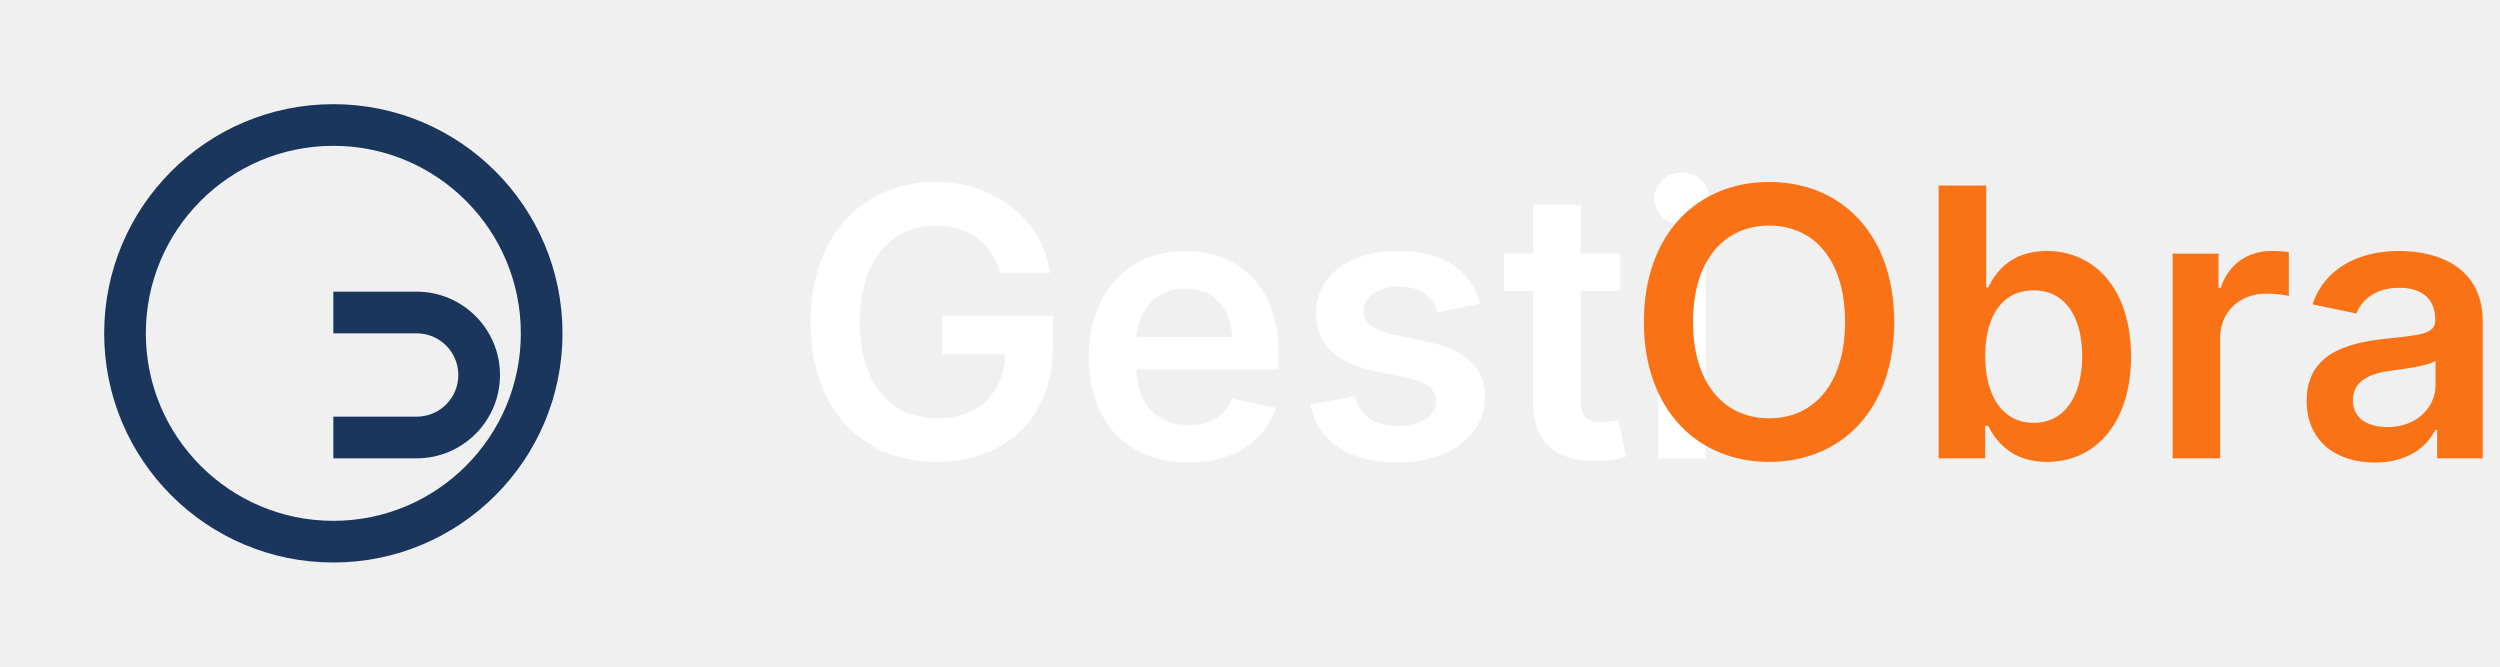
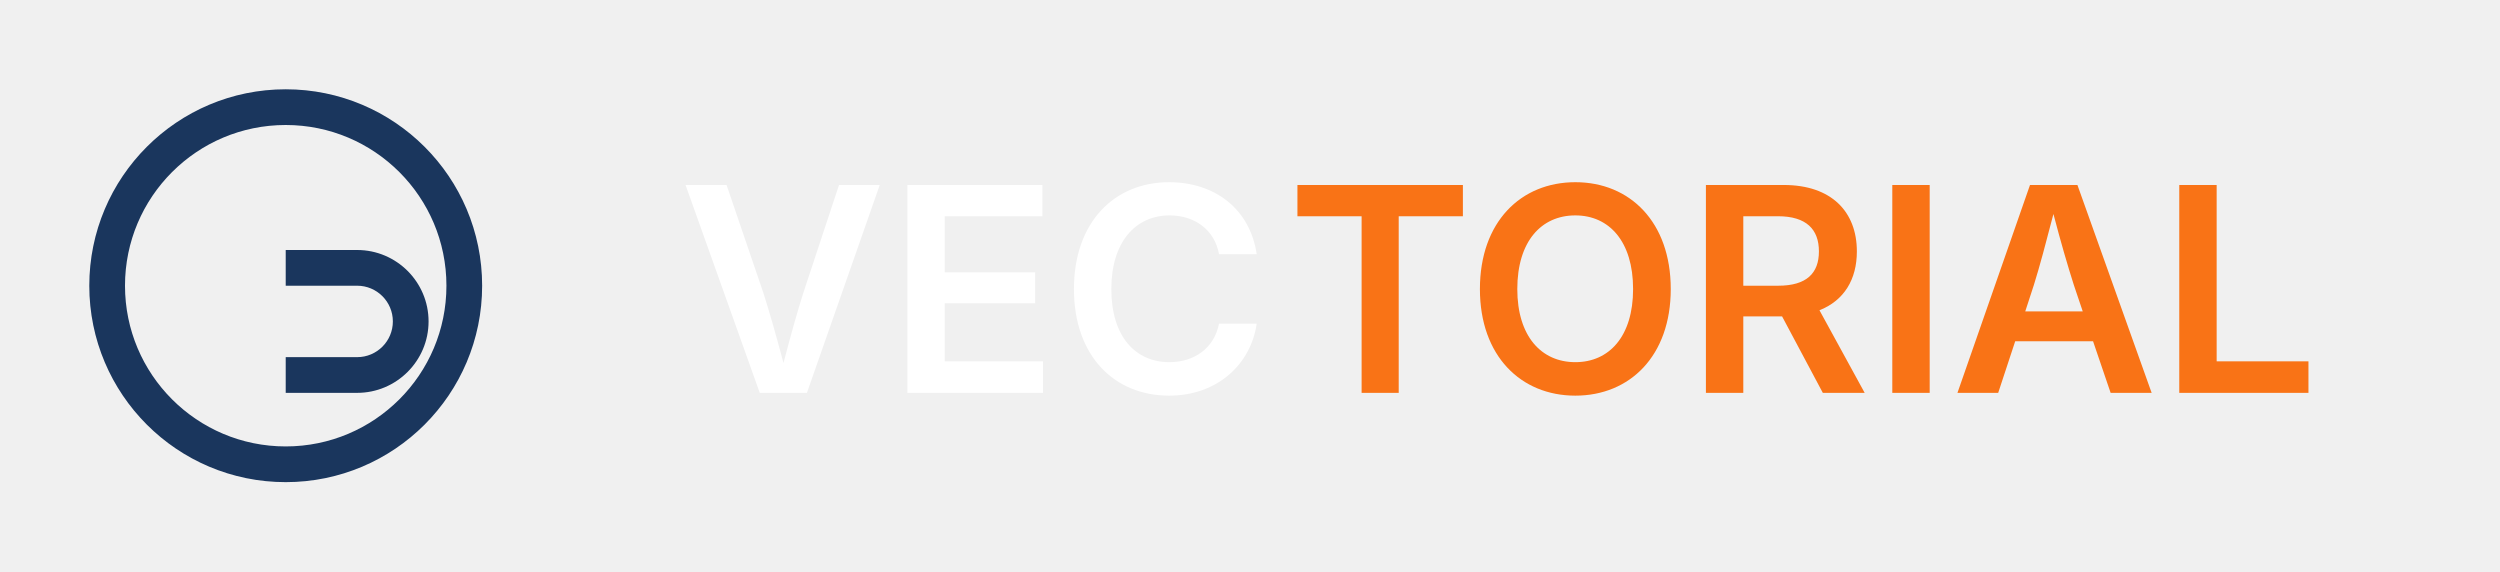
- <svg xmlns="http://www.w3.org/2000/svg" width="120" height="32" viewBox="0 0 120 32">
-   <rect width="120" height="32" rx="6" fill="none" />
+ <svg xmlns="http://www.w3.org/2000/svg" width="140" height="32" viewBox="0 0 140 32">
+   <rect width="140" height="32" rx="6" fill="none" />
  <circle cx="16" cy="16" r="10" fill="none" stroke="#1A365D" stroke-width="2" />
  <path d="M16 10v6h4c1.105 0 2 .895 2 2s-.895 2-2 2h-4v2h4c2.206 0 4-1.794 4-4s-1.794-4-4-4h-4V10h4z" fill="#1A365D" />
-   <text x="38" y="22" font-family="Inter, system-ui, sans-serif" font-size="18" font-weight="600" fill="#ffffff">Gesti</text>
-   <text x="78" y="22" font-family="Inter, system-ui, sans-serif" font-size="18" font-weight="600" fill="#f97316">Obra</text>
+   <text x="38" y="22" font-family="Inter, system-ui, sans-serif" font-size="16" font-weight="600" fill="#ffffff">VEC</text>
+   <text x="72" y="22" font-family="Inter, system-ui, sans-serif" font-size="16" font-weight="600" fill="#f97316">TORIAL</text>
</svg>
